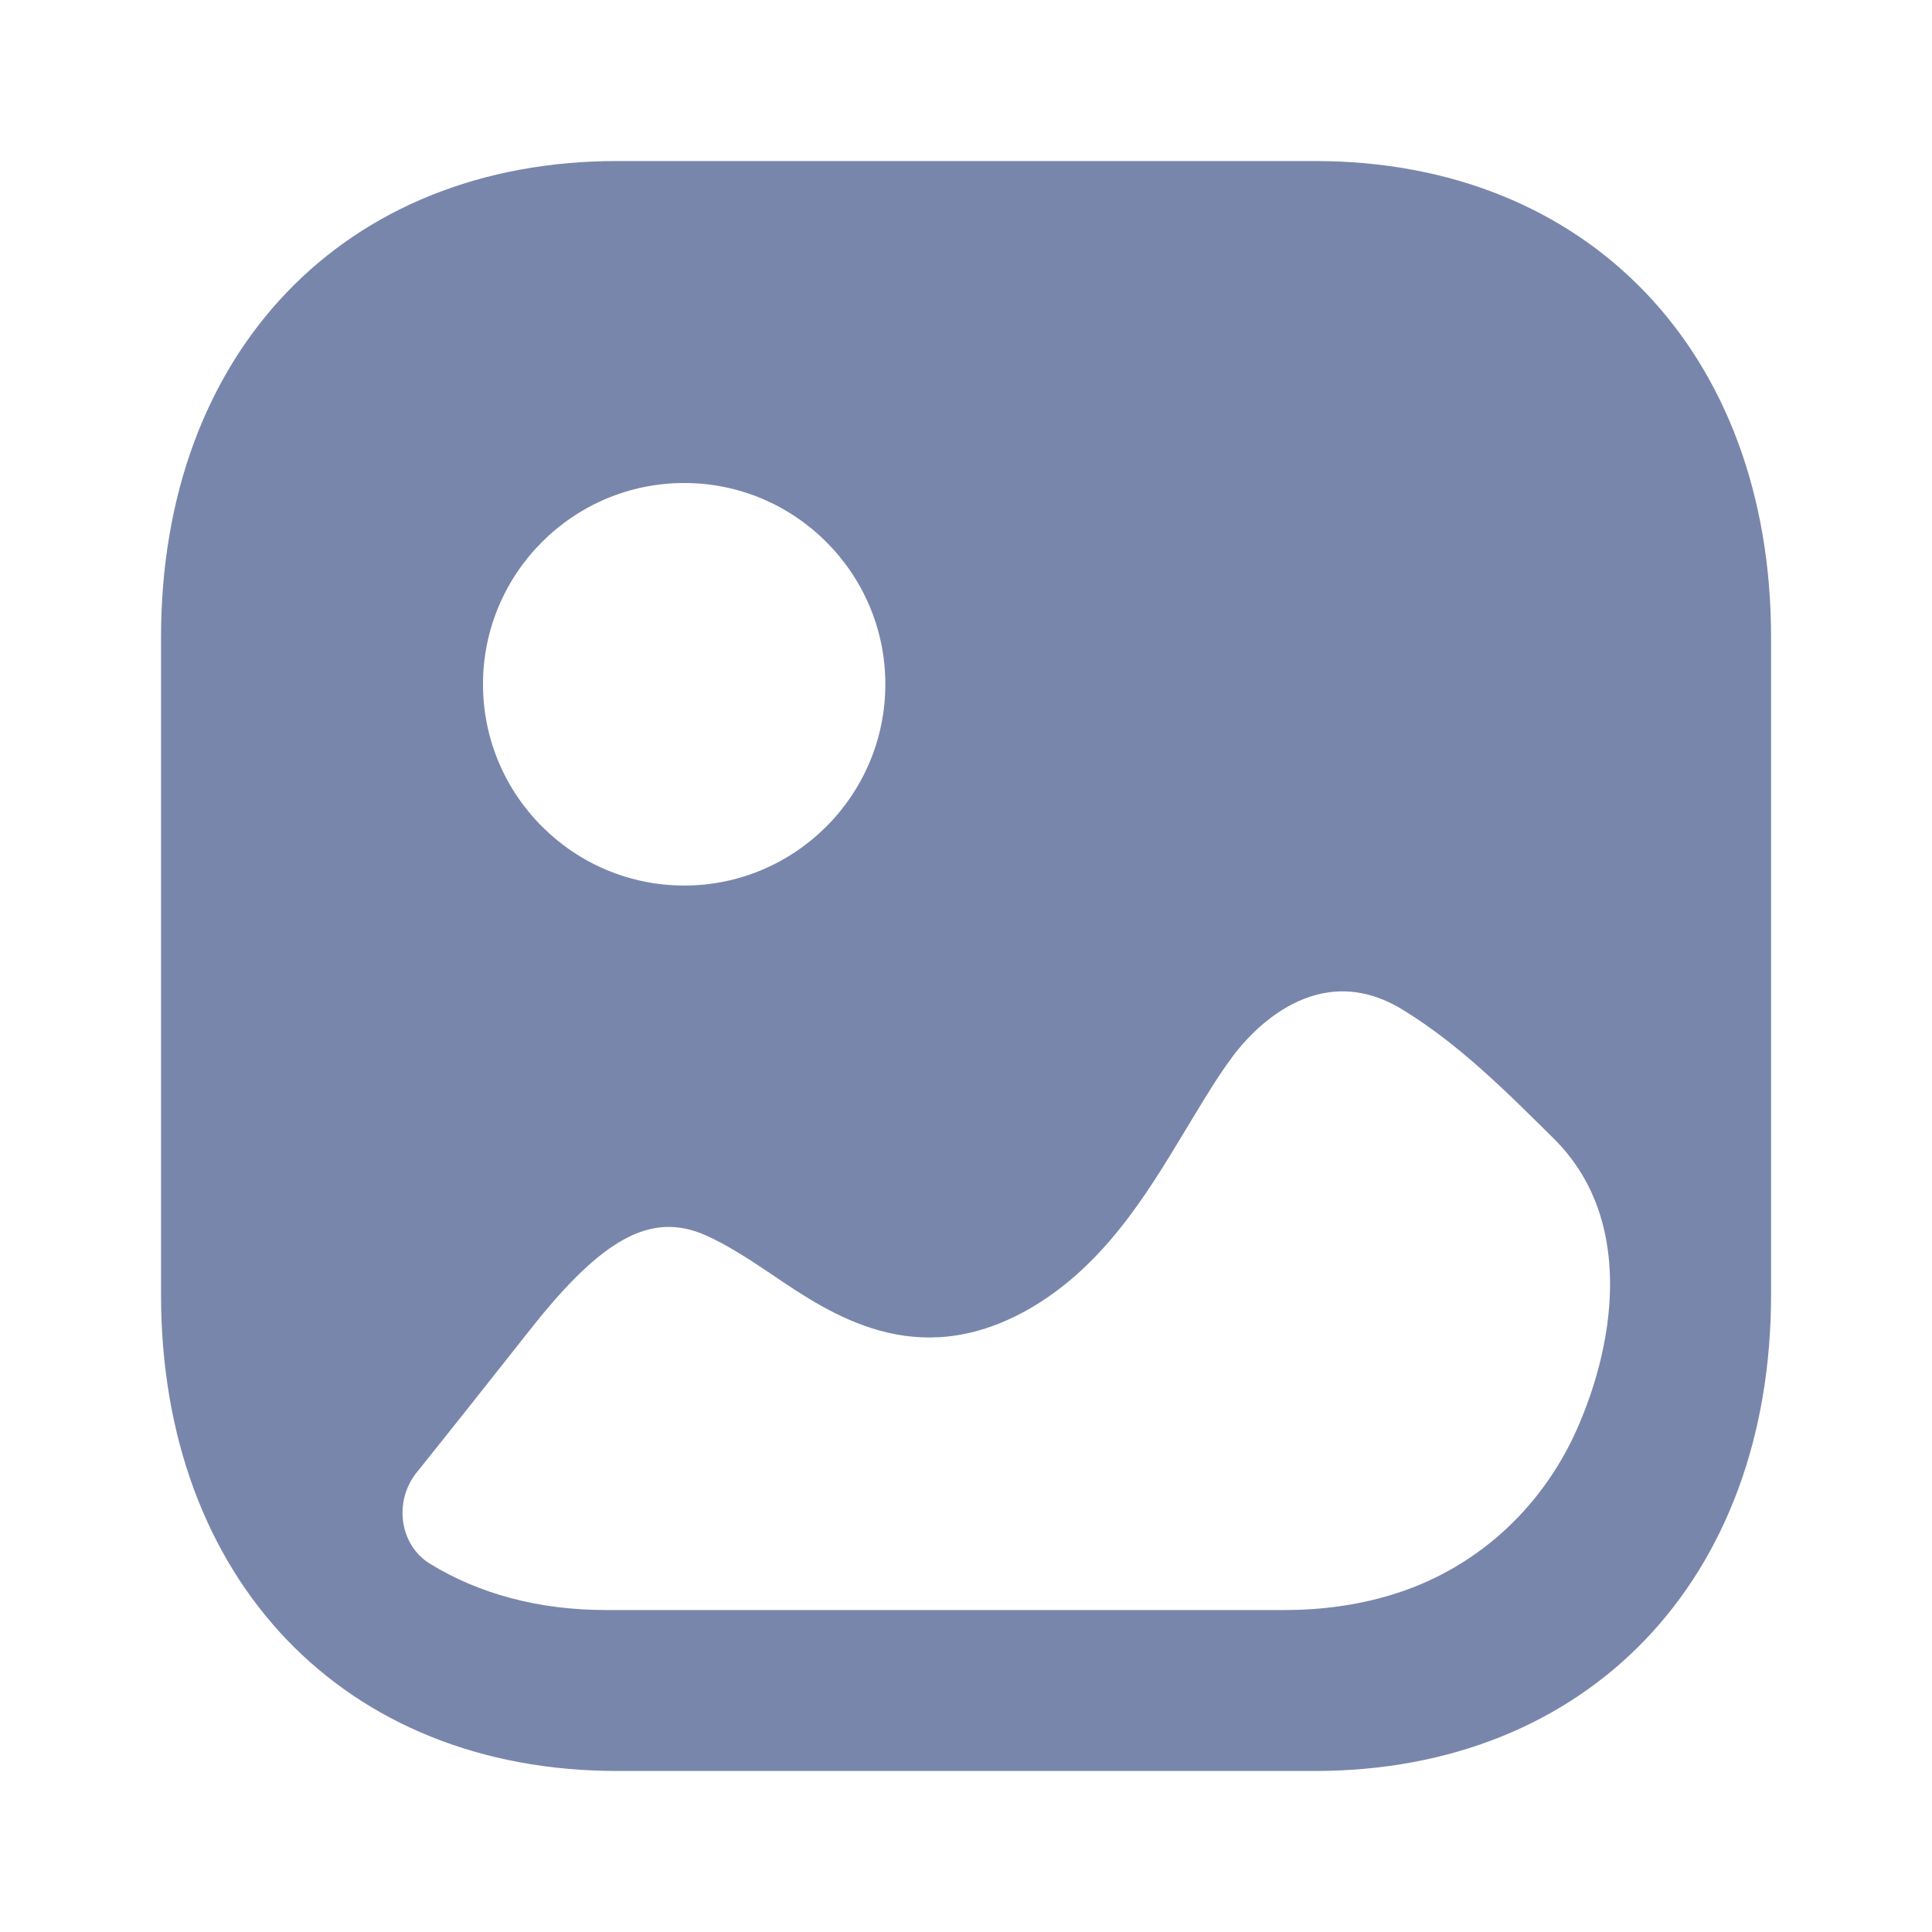
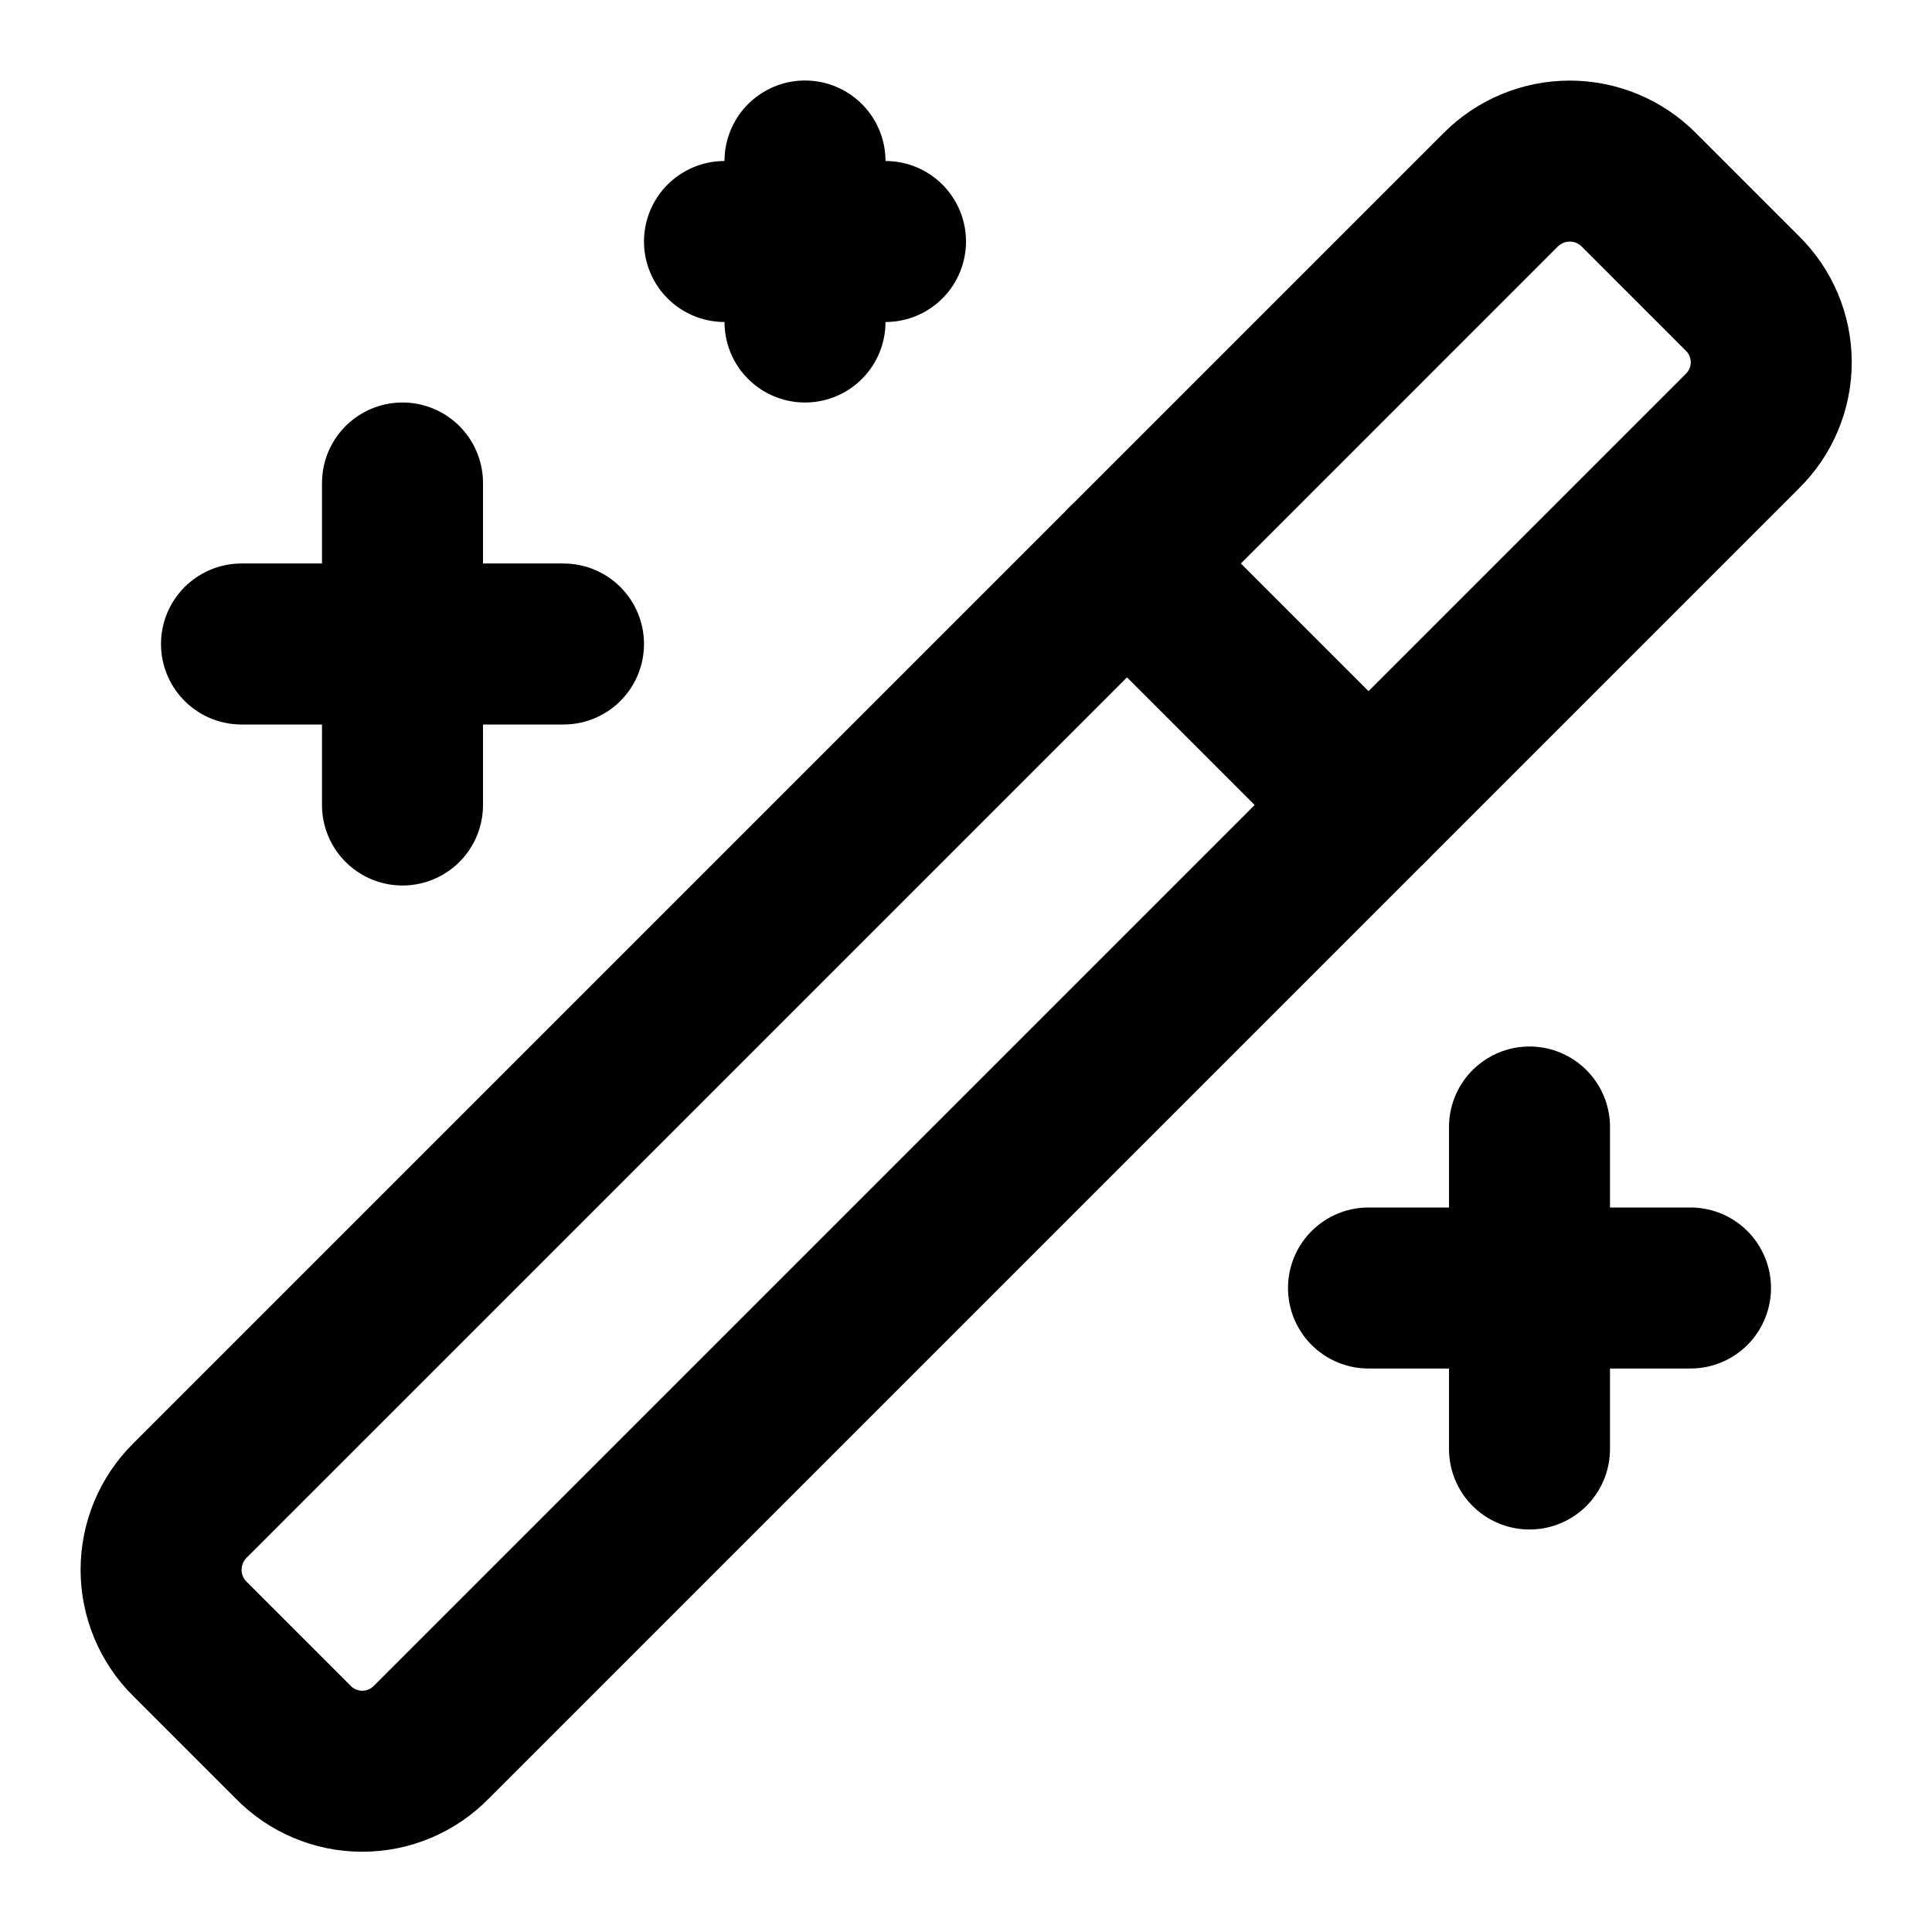
- <svg xmlns="http://www.w3.org/2000/svg" width="20" height="20" viewBox="0 0 20 20" fill="none">
-   <path fill-rule="evenodd" clip-rule="evenodd" d="M6.389 18.333H13.611C16.436 18.333 18.334 16.352 18.334 13.403V6.597C18.334 3.649 16.436 1.667 13.612 1.667H6.389C3.564 1.667 1.667 3.649 1.667 6.597V13.403C1.667 16.352 3.564 18.333 6.389 18.333ZM7.083 9.167C5.934 9.167 5 8.232 5 7.083C5 5.935 5.934 5 7.083 5C8.231 5 9.165 5.935 9.165 7.083C9.165 8.232 8.231 9.167 7.083 9.167ZM16.518 12.445C16.797 13.161 16.652 14.021 16.353 14.729C16 15.572 15.323 16.21 14.47 16.489C14.091 16.613 13.694 16.667 13.297 16.667H6.274C5.575 16.667 4.957 16.499 4.45 16.187C4.132 15.991 4.076 15.538 4.312 15.245C4.705 14.755 5.094 14.263 5.486 13.767C6.234 12.817 6.738 12.542 7.297 12.784C7.524 12.884 7.752 13.033 7.987 13.191C8.612 13.616 9.481 14.2 10.626 13.566C11.409 13.128 11.864 12.375 12.259 11.72L12.266 11.709C12.294 11.663 12.322 11.617 12.349 11.571L12.349 11.571L12.349 11.571C12.482 11.351 12.613 11.134 12.762 10.934C12.948 10.684 13.637 9.901 14.531 10.459C15.1 10.809 15.578 11.284 16.09 11.792C16.285 11.987 16.425 12.208 16.518 12.445Z" fill="#7986AC" />
+ <svg xmlns="http://www.w3.org/2000/svg" width="24" height="24" viewBox="0 0 24 24" fill="none" stroke="currentColor" stroke-width="2" stroke-linecap="round" stroke-linejoin="round" class="lucide lucide-wand-sparkles">
+   <path d="m21.64 3.64-1.28-1.28a1.21 1.21 0 0 0-1.72 0L2.36 18.64a1.21 1.21 0 0 0 0 1.72l1.28 1.28a1.2 1.2 0 0 0 1.72 0L21.64 5.36a1.2 1.2 0 0 0 0-1.72" />
+   <path d="m14 7 3 3" />
+   <path d="M5 6v4" />
+   <path d="M19 14v4" />
+   <path d="M10 2v2" />
+   <path d="M7 8H3" />
+   <path d="M21 16h-4" />
+   <path d="M11 3H9" />
</svg>
